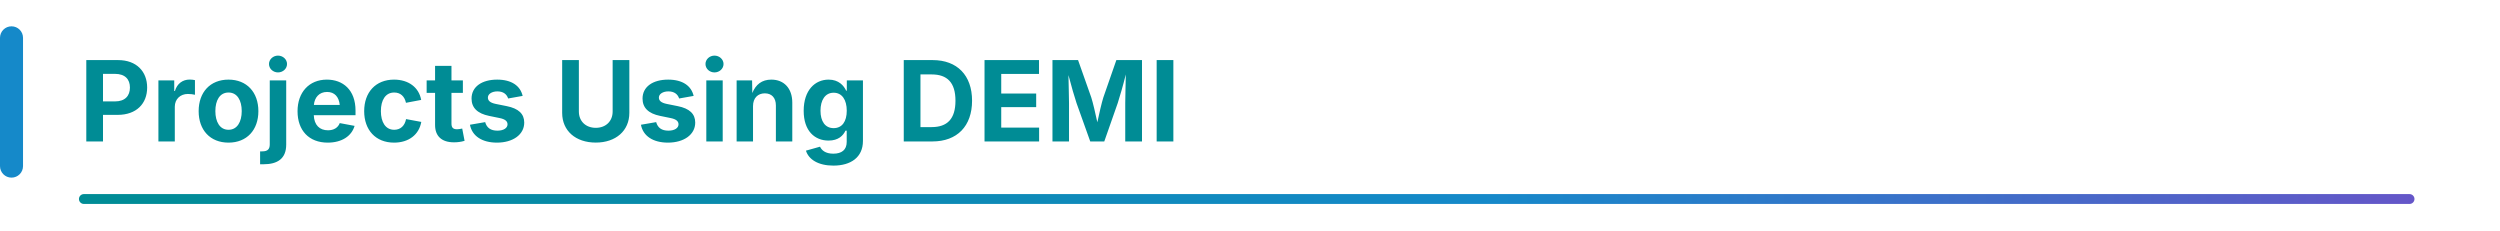
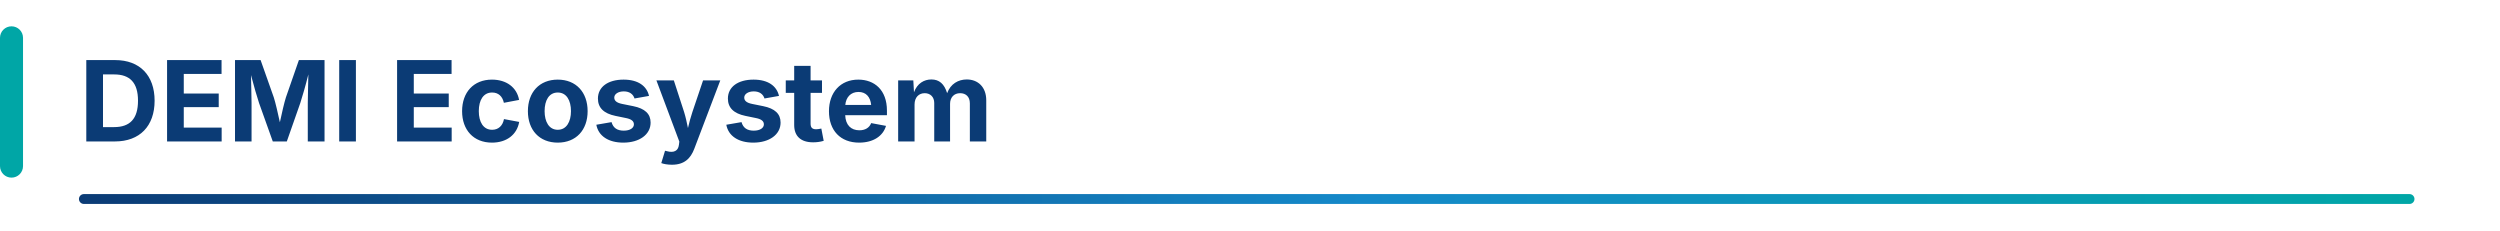
<svg xmlns="http://www.w3.org/2000/svg" width="760" height="70" viewBox="0 0 760 70" role="img" aria-labelledby="title desc">
  <defs>
    <linearGradient id="accent" x1="0" y1="0" x2="1" y2="0">
-       <stop offset="0" stop-color="#008C95" />
-       <stop offset="0.6" stop-color="#1589C9" />
-       <stop offset="1" stop-color="#6556C8" />
+       <stop offset="0" stop-color="#0B3B75" />
+       <stop offset="0.55" stop-color="#1589C9" />
+       <stop offset="1" stop-color="#00A6A6" />
    </linearGradient>
  </defs>
-   <rect x="0" y="8" width="7" height="46" rx="3.5" fill="#1589C9" />
-   <text x="24" y="43" fill="#008C95" font-family="Inter, Segoe UI, Arial, sans-serif" font-size="34" font-weight="700">Projects Using DEMI</text>
+   <rect x="0" y="8" width="7" height="46" rx="3.5" fill="#00A6A6" />
+   <text x="24" y="43" fill="#0B3B75" font-family="Inter, Segoe UI, Arial, sans-serif" font-size="34" font-weight="700">DEMI Ecosystem</text>
  <rect x="24" y="59" width="710" height="3" rx="1.5" fill="url(#accent)" />
</svg>
